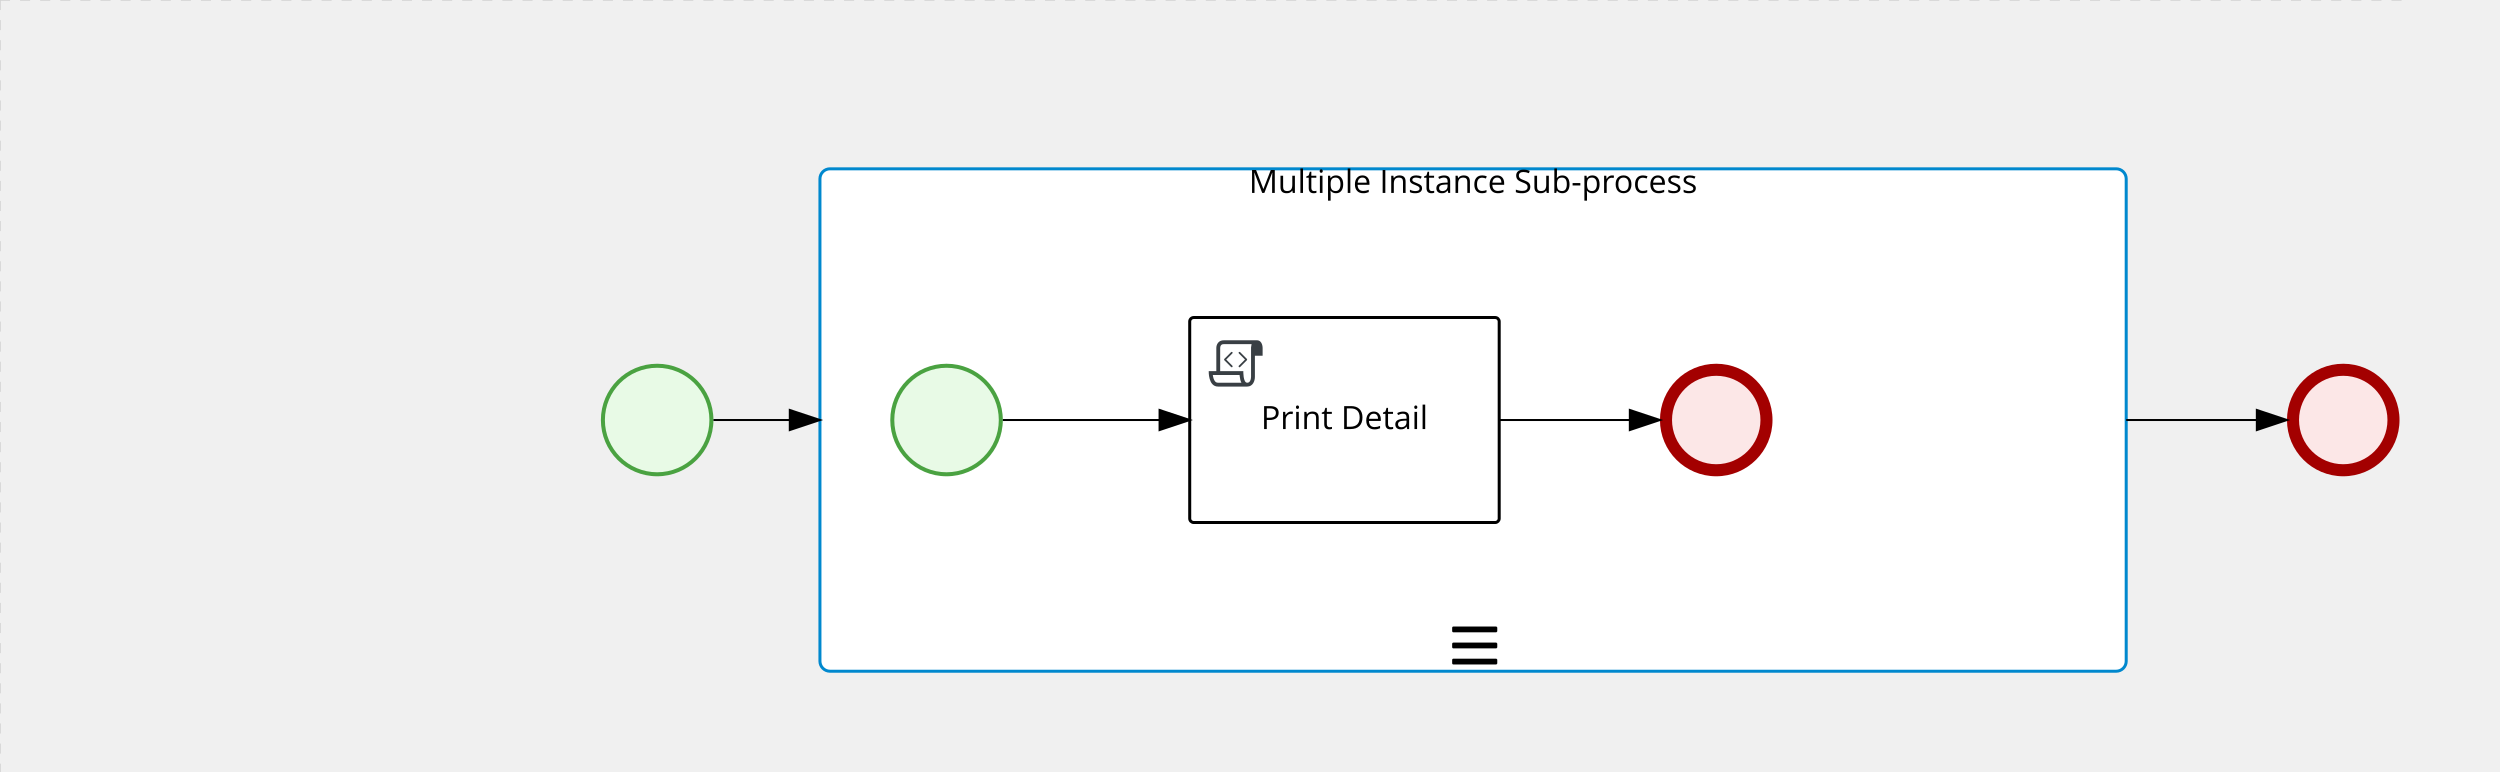
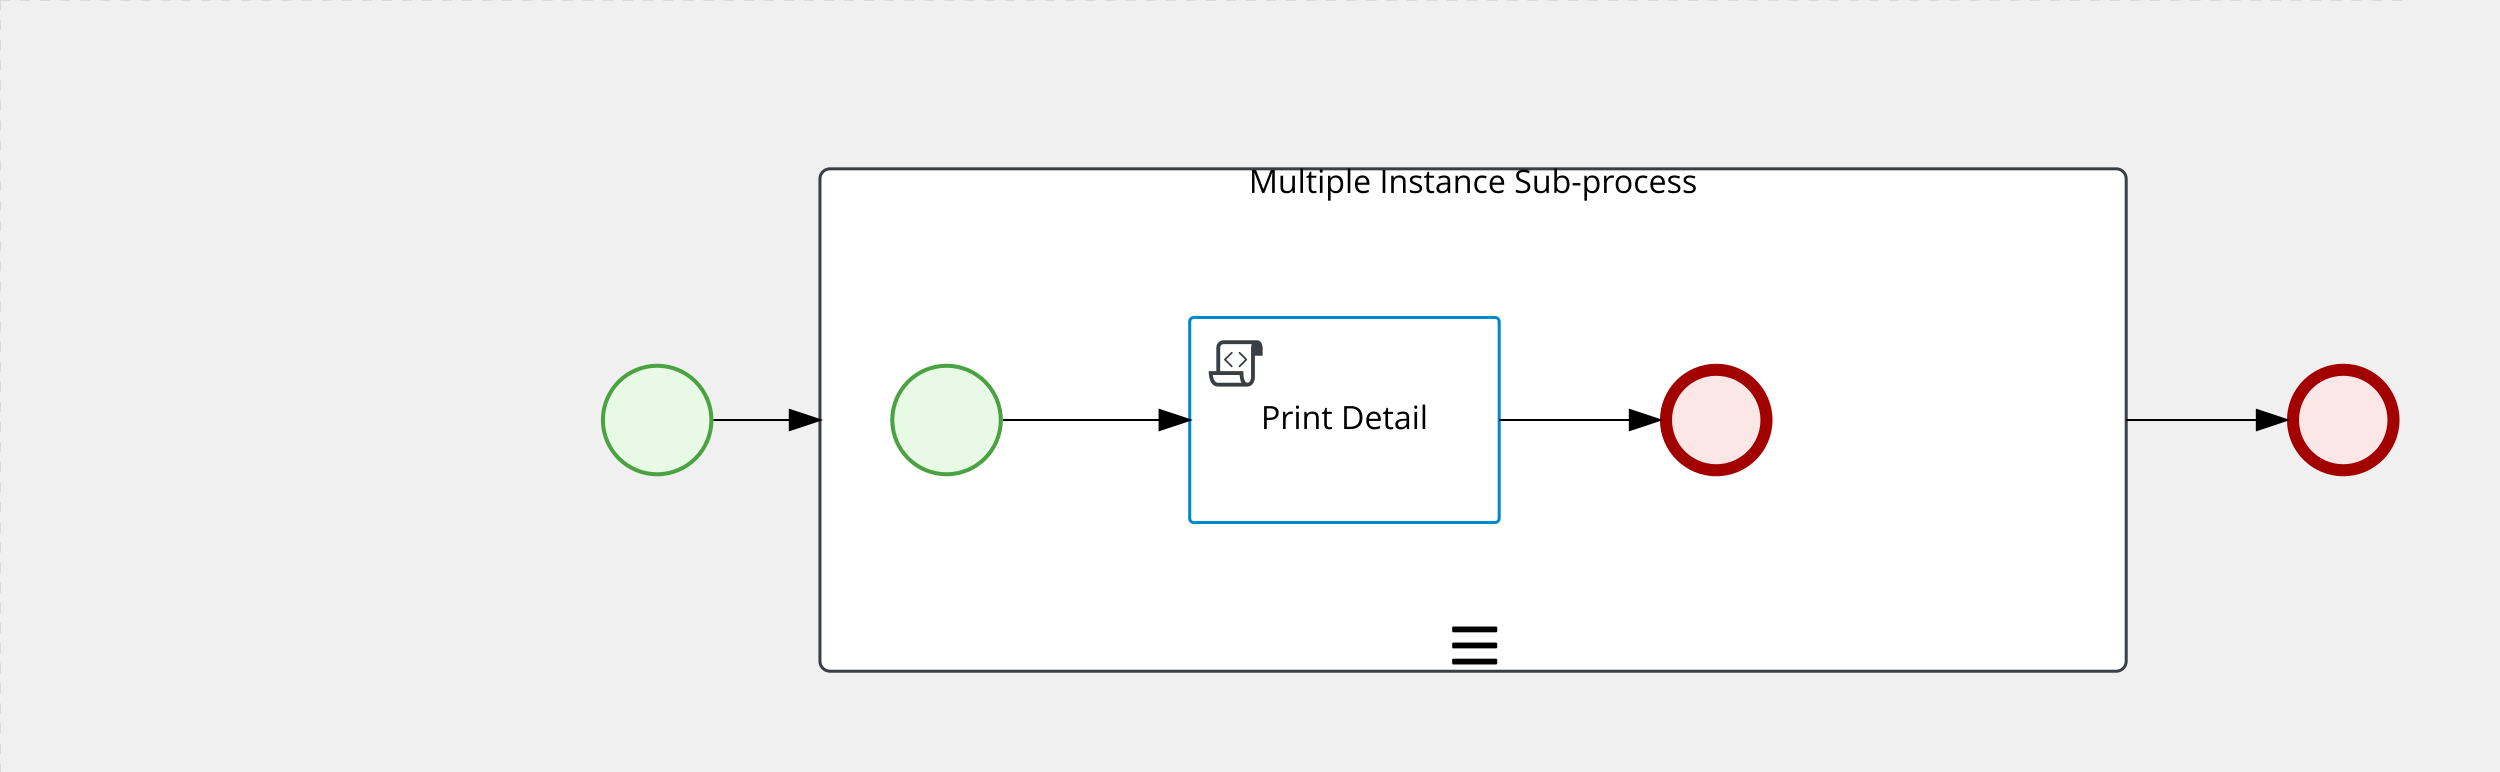
<svg xmlns="http://www.w3.org/2000/svg" version="1.1" width="1244" height="384" viewBox="0 0 1244 384">
  <defs />
  <g transform="matrix(1,0,0,1,0,0)">
    <g>
      <g>
        <g>
          <path fill="none" stroke="#d3d3d3" paint-order="fill stroke markers" d=" M 0 0 L 1200 0" stroke-miterlimit="10" stroke-opacity="0.8" stroke-dasharray="5" />
        </g>
        <g>
          <path fill="none" stroke="#d3d3d3" paint-order="fill stroke markers" d=" M 0 0 L 0 800" stroke-miterlimit="10" stroke-opacity="0.8" stroke-dasharray="5" />
        </g>
      </g>
      <g id="_FEC5D402-9A97-4B8B-8177-7E5A4393B0E1" bpmn2nodeid="_FEC5D402-9A97-4B8B-8177-7E5A4393B0E1" transform="matrix(1,0,0,1,1138,181)">
        <g>
          <path fill="none" stroke="none" />
        </g>
        <g transform="matrix(0.125,0,0,0.125,0,0)">
          <g transform="matrix(1,0,0,1,0,0)">
            <path fill="#fce7e7" stroke="none" id="_FEC5D402-9A97-4B8B-8177-7E5A4393B0E1?shapeType=BACKGROUND" paint-order="stroke fill markers" d=" M 0 0 M 444 224 C 444 263.9 434.2 300.8 414.4 334.5 C 394.7 368.2 368 394.9 334.4 414.5 C 300.8 434.1 263.9 444 224 444 C 184.1 444 147.2 434.2 113.5 414.4 C 79.8 394.7 53.1 368 33.5 334.4 C 13.9 300.8 4 263.9 4 224 C 4 184.1 13.8 147.2 33.6 113.5 C 53.4 79.8 80.1 53.1 113.6 33.5 C 147.1 13.9 184.1 4 224 4 C 263.9 4 300.8 13.8 334.5 33.6 C 368.2 53.4 394.9 80.1 414.5 113.6 C 434.1 147.1 444 184.1 444 224 Z" />
          </g>
          <g>
            <g transform="matrix(1,0,0,1,0,0)">
              <g transform="matrix(1,0,0,1,0,0)">
                <path fill="rgb(163,0,0)" stroke="none" id="_FEC5D402-9A97-4B8B-8177-7E5A4393B0E1?shapeType=BORDER&amp;renderType=FILL" paint-order="stroke fill markers" d=" M 0 0 M 224 0 C 100.3 0 0 100.3 0 224 C 0 347.7 100.3 448 224 448 C 347.7 448 448 347.7 448 224 C 448 100.3 347.7 0 224 0 Z M 0 0 M 224 400 C 126.8 400 48 321.2 48 224 C 48 126.8 126.8 48 224 48 C 321.2 48 400 126.8 400 224 C 400 321.2 321.2 400 224 400 Z" />
              </g>
            </g>
          </g>
        </g>
        <g transform="matrix(1,0,0,1,28,61)" />
      </g>
      <g transform="matrix(1,0,0,1,1138,181)" />
      <g id="_784A3E0C-CA5A-45D5-AC12-50A50340BCB3" bpmn2nodeid="_784A3E0C-CA5A-45D5-AC12-50A50340BCB3" transform="matrix(1,0,0,1,408,84)">
        <g>
          <path fill="none" stroke="none" />
        </g>
        <g transform="matrix(1,0,0,1,0,0)">
          <path fill="#ffffff" stroke="none" id="_784A3E0C-CA5A-45D5-AC12-50A50340BCB3?shapeType=BACKGROUND" paint-order="stroke fill markers" d=" M 5 0 L 645 0 L 645 0 A 5 5 0 0 1 650 5 L 650 245 L 650 245 A 5 5 0 0 1 645 250 L 5 250 L 5 250 A 5 5 0 0 1 0 245 L 0 5 L 0 5 A 5 5 0 0 1 5 0 Z" />
        </g>
        <g transform="matrix(1,0,0,1,0,0)">
-           <path fill="none" stroke="rgb(0,136,206)" id="_784A3E0C-CA5A-45D5-AC12-50A50340BCB3?shapeType=BORDER&amp;renderType=STROKE" paint-order="fill stroke markers" d=" M 5 0 L 645 0 L 645 0 A 5 5 0 0 1 650 5 L 650 245 L 650 245 A 5 5 0 0 1 645 250 L 5 250 L 5 250 A 5 5 0 0 1 0 245 L 0 5 L 0 5 A 5 5 0 0 1 5 0 Z" stroke-miterlimit="10" stroke-width="1.5" stroke-dasharray="" />
+           <path fill="none" stroke="rgb(57,63,68)" id="_784A3E0C-CA5A-45D5-AC12-50A50340BCB3?shapeType=BORDER&amp;renderType=STROKE" paint-order="fill stroke markers" d=" M 5 0 L 645 0 L 645 0 A 5 5 0 0 1 650 5 L 650 245 L 650 245 A 5 5 0 0 1 645 250 L 5 250 L 5 250 A 5 5 0 0 1 0 245 L 0 5 L 0 5 A 5 5 0 0 1 5 0 Z" stroke-miterlimit="10" stroke-width="1.5" stroke-dasharray="" />
        </g>
        <g transform="matrix(1,0,0,1,28,17)">
          <g transform="matrix(0.05,0,0,0.05,285,209)">
            <g transform="matrix(1,0,0,1,0,0)">
              <path fill="none" stroke="none" />
            </g>
            <g transform="matrix(1,0,0,1,0,0)">
              <path fill="#000000" stroke="#000000" id="_784A3E0C-CA5A-45D5-AC12-50A50340BCB3_multipleInstanceIconSequential" paint-order="fill stroke markers" d=" M 0 0 M 468 92 L 44 92 C 37.4 92 32 86.6 32 80 L 32 48 C 32 41.4 37.4 36 44 36 L 468 36 C 474.6 36 480 41.4 480 48 L 480 80 C 480 86.6 474.6 92 468 92 Z M 0 0 M 468 252 L 44 252 C 37.4 252 32 246.6 32 240 L 32 208 C 32 201.4 37.4 196 44 196 L 468 196 C 474.6 196 480 201.4 480 208 L 480 240 C 480 246.6 474.6 252 468 252 Z M 0 0 M 468 412 L 44 412 C 37.4 412 32 406.6 32 400 L 32 368 C 32 361.4 37.4 356 44 356 L 468 356 C 474.6 356 480 361.4 480 368 L 480 400 C 480 406.6 474.6 412 468 412 Z" stroke-miterlimit="10" stroke-dasharray="" />
            </g>
          </g>
        </g>
        <g transform="matrix(1,0,0,1,213.4414,0)">
          <text fill="#000000" stroke="none" font-family="Open Sans" font-size="12pt" font-style="normal" font-weight="normal" text-decoration="normal" x="111.559" y="12" text-anchor="middle" dominant-baseline="alphabetic">Multiple Instance Sub-process</text>
        </g>
        <g id="_488A9B79-ABFA-4AA2-976B-B5DA06197459" bpmn2nodeid="_488A9B79-ABFA-4AA2-976B-B5DA06197459" transform="matrix(1,0,0,1,35,97)">
          <g>
            <path fill="none" stroke="none" />
          </g>
          <g transform="matrix(0.125,0,0,0.125,0,0)">
            <g transform="matrix(1,0,0,1,0,0)">
              <path fill="#e8fae6" stroke="none" id="_488A9B79-ABFA-4AA2-976B-B5DA06197459?shapeType=BACKGROUND" paint-order="stroke fill markers" d=" M 0 0 M 444 224 C 444 263.9 434.2 300.8 414.4 334.5 C 394.7 368.2 368 394.9 334.4 414.5 C 300.8 434.1 263.9 444 224 444 C 184.1 444 147.2 434.2 113.5 414.4 C 79.8 394.7 53.1 368 33.5 334.4 C 13.9 300.8 4 263.9 4 224 C 4 184.1 13.8 147.2 33.6 113.5 C 53.4 79.8 80.1 53.1 113.6 33.5 C 147.1 13.9 184.1 4 224 4 C 263.9 4 300.8 13.8 334.5 33.6 C 368.2 53.4 394.9 80.1 414.5 113.6 C 434.1 147.1 444 184.1 444 224 Z" />
            </g>
            <g>
              <g transform="matrix(1,0,0,1,0,0)">
                <g transform="matrix(1,0,0,1,0,0)">
                  <path fill="rgb(74,162,65)" stroke="none" id="_488A9B79-ABFA-4AA2-976B-B5DA06197459?shapeType=BORDER&amp;renderType=FILL" paint-order="stroke fill markers" d=" M 0 0 M 224 0 C 100.3 0 0 100.3 0 224 C 0 347.7 100.3 448 224 448 C 347.7 448 448 347.7 448 224 C 448 100.3 347.7 0 224 0 Z M 0 0 M 224 432 C 109.1 432 16 338.9 16 224 C 16 109.1 109.1 16 224 16 C 338.9 16 432 109.1 432 224 C 432 338.9 338.9 432 224 432 Z" />
                </g>
              </g>
            </g>
          </g>
          <g transform="matrix(1,0,0,1,28,61)" />
        </g>
        <g id="_944FD14C-4EBC-40AB-84AA-F8803A083ED0" bpmn2nodeid="_944FD14C-4EBC-40AB-84AA-F8803A083ED0" transform="matrix(1,0,0,1,184,74)">
          <g>
            <path fill="none" stroke="none" />
          </g>
          <g transform="matrix(1,0,0,1,0,0)">
            <path fill="#ffffff" stroke="none" id="_944FD14C-4EBC-40AB-84AA-F8803A083ED0?shapeType=BACKGROUND" paint-order="stroke fill markers" d=" M 2 0 L 152 0 L 152 0 A 2 2 0 0 1 154 2 L 154 100 L 154 100 A 2 2 0 0 1 152 102 L 2 102 L 2 102 A 2 2 0 0 1 0 100 L 0 2 L 0 2 A 2 2 0 0 1 2 0 Z" />
          </g>
          <g transform="matrix(1,0,0,1,0,0)">
-             <path fill="none" stroke="rgb(0,0,0)" id="_944FD14C-4EBC-40AB-84AA-F8803A083ED0?shapeType=BORDER&amp;renderType=STROKE" paint-order="fill stroke markers" d=" M 2 0 L 152 0 L 152 0 A 2 2 0 0 1 154 2 L 154 100 L 154 100 A 2 2 0 0 1 152 102 L 2 102 L 2 102 A 2 2 0 0 1 0 100 L 0 2 L 0 2 A 2 2 0 0 1 2 0 Z" stroke-miterlimit="10" stroke-width="1.5" stroke-dasharray="" />
+             <path fill="none" stroke="rgb(0,136,206)" id="_944FD14C-4EBC-40AB-84AA-F8803A083ED0?shapeType=BORDER&amp;renderType=STROKE" paint-order="fill stroke markers" d=" M 2 0 L 152 0 L 152 0 A 2 2 0 0 1 154 2 L 154 100 L 154 100 A 2 2 0 0 1 152 102 L 2 102 L 2 102 A 2 2 0 0 1 0 100 L 0 2 L 0 2 A 2 2 0 0 1 2 0 Z" stroke-miterlimit="10" stroke-width="1.5" stroke-dasharray="" />
          </g>
          <g>
            <g transform="matrix(0.06,0,0,0.06,9.4,9.4)">
              <g transform="matrix(1,0,0,1,0,0)">
                <path fill="#393f44" stroke="none" id="_944FD14C-4EBC-40AB-84AA-F8803A083ED0_task__zJLF__xCwC" paint-order="stroke fill markers" d=" M 0 0 M 197.3 130.2 C 194.4 127.3 189.6 127.3 186.7 130.2 L 130.2 186.7 C 127.3 189.6 127.3 194.4 130.2 197.3 L 186.7 253.8 C 188.1 255.3 190.1 256 192 256 C 193.9 256 195.9 255.3 197.3 253.7 C 200.2 250.8 200.2 246 197.3 243.1 L 146.2 192 L 197.3 140.8 C 200.2 137.9 200.2 133.1 197.3 130.2 Z" />
              </g>
              <g transform="matrix(1,0,0,1,0,0)">
                <path fill="#393f44" stroke="none" id="_944FD14C-4EBC-40AB-84AA-F8803A083ED0_task__zJLF__eBb6" paint-order="stroke fill markers" d=" M 0 0 M 261.3 130.2 C 258.4 127.3 253.6 127.3 250.7 130.2 C 247.8 133.1 247.8 137.9 250.7 140.8 L 301.8 191.9 L 250.7 243 C 247.8 245.9 247.8 250.7 250.7 253.6 C 252.1 255.3 254.1 256 256 256 C 257.9 256 259.9 255.3 261.3 253.8 L 317.8 197.3 C 320.7 194.4 320.7 189.6 317.8 186.7 L 261.3 130.2 Z" />
              </g>
              <g transform="matrix(1,0,0,1,0,0)">
                <path fill="#393f44" stroke="none" id="_944FD14C-4EBC-40AB-84AA-F8803A083ED0_task__zJLF__4RHr" paint-order="stroke fill markers" d=" M 0 0 M 400 32 C 400 32 152.8 32 128 32 C 62 32 64 96 64 96 L 64 288 L 1 288 C 1 288 -4 416 78 416 L 320 416 C 368 416 384 368 384 336 C 384 314.2 384 224.4 384 160 L 448 160 L 448 96 C 448 96 449 32 400 32 Z M 0 0 M 78 383.9 C 68.5 383.9 61.6 381.1 55.5 374.9 C 43.4 362.4 37.5 339.6 34.9 320 L 256.9 320 C 257.1 322.7 257.3 325.4 257.6 328.2 C 260 351.6 264.7 370.1 271.9 383.9 L 78 383.9 L 78 383.9 Z M 0 0 M 352 336 C 352 345.9 349.6 360.3 342.9 371 C 337.2 380.1 330.4 384 320 384 C 285 384 288 288 288 288 L 96 288 L 96 96 L 96 95.9 L 96 95.1 C 96 90.6 97.6 78.3 104.7 71.2 C 106.5 69.4 111.9 64 128 64 L 356.5 64 C 354.4 72.8 352.8 81.8 352.2 89.9 C 352.2 90.5 352.1 91.1 352.1 91.7 C 352.1 92 352.1 92.3 352.1 92.6 C 352 94.8 352 96 352 96 L 352 160 L 352 336 Z" />
              </g>
            </g>
          </g>
          <g transform="matrix(1,0,0,1,35.44141,43.5)">
            <text fill="#000000" stroke="none" font-family="Open Sans" font-size="12pt" font-style="normal" font-weight="normal" text-decoration="normal" x="41.559" y="12" text-anchor="middle" dominant-baseline="alphabetic">Print Detail</text>
          </g>
        </g>
        <g id="_5682CAAC-463E-4C1D-A112-2B504276FB7C" bpmn2nodeid="_5682CAAC-463E-4C1D-A112-2B504276FB7C" transform="matrix(1,0,0,1,418,97)">
          <g>
            <path fill="none" stroke="none" />
          </g>
          <g transform="matrix(0.125,0,0,0.125,0,0)">
            <g transform="matrix(1,0,0,1,0,0)">
              <path fill="#fce7e7" stroke="none" id="_5682CAAC-463E-4C1D-A112-2B504276FB7C?shapeType=BACKGROUND" paint-order="stroke fill markers" d=" M 0 0 M 444 224 C 444 263.9 434.2 300.8 414.4 334.5 C 394.7 368.2 368 394.9 334.4 414.5 C 300.8 434.1 263.9 444 224 444 C 184.1 444 147.2 434.2 113.5 414.4 C 79.8 394.7 53.1 368 33.5 334.4 C 13.9 300.8 4 263.9 4 224 C 4 184.1 13.8 147.2 33.6 113.5 C 53.4 79.8 80.1 53.1 113.6 33.5 C 147.1 13.9 184.1 4 224 4 C 263.9 4 300.8 13.8 334.5 33.6 C 368.2 53.4 394.9 80.1 414.5 113.6 C 434.1 147.1 444 184.1 444 224 Z" />
            </g>
            <g>
              <g transform="matrix(1,0,0,1,0,0)">
                <g transform="matrix(1,0,0,1,0,0)">
                  <path fill="rgb(163,0,0)" stroke="none" id="_5682CAAC-463E-4C1D-A112-2B504276FB7C?shapeType=BORDER&amp;renderType=FILL" paint-order="stroke fill markers" d=" M 0 0 M 224 0 C 100.3 0 0 100.3 0 224 C 0 347.7 100.3 448 224 448 C 347.7 448 448 347.7 448 224 C 448 100.3 347.7 0 224 0 Z M 0 0 M 224 400 C 126.8 400 48 321.2 48 224 C 48 126.8 126.8 48 224 48 C 321.2 48 400 126.8 400 224 C 400 321.2 321.2 400 224 400 Z" />
                </g>
              </g>
            </g>
          </g>
          <g transform="matrix(1,0,0,1,28,61)" />
        </g>
      </g>
      <g id="_AF7DBEF6-66F6-40E9-A9D5-D330512BDF5C" bpmn2nodeid="_AF7DBEF6-66F6-40E9-A9D5-D330512BDF5C">
        <g>
          <path fill="none" stroke="#000000" paint-order="fill stroke markers" d=" M 1058 209 L 1123 209" stroke-miterlimit="10" stroke-dasharray="" />
        </g>
        <g transform="matrix(1,0,0,1,1058,209)" />
        <g transform="matrix(6.123233995736766e-17,1,-1,6.123233995736766e-17,1138,204)">
          <path fill="#000000" stroke="#000000" paint-order="fill stroke markers" d=" M 10 15 L 0 15 L 5 0 Z" stroke-miterlimit="10" stroke-dasharray="" />
        </g>
        <g transform="matrix(1,0,0,1,1058,199)" />
      </g>
      <g id="_A58704E8-F9DF-4FFB-8600-2428651D77D7" bpmn2nodeid="_A58704E8-F9DF-4FFB-8600-2428651D77D7" transform="matrix(1,0,0,1,299,181)">
        <g>
          <path fill="none" stroke="none" />
        </g>
        <g transform="matrix(0.125,0,0,0.125,0,0)">
          <g transform="matrix(1,0,0,1,0,0)">
            <path fill="#e8fae6" stroke="none" id="_A58704E8-F9DF-4FFB-8600-2428651D77D7?shapeType=BACKGROUND" paint-order="stroke fill markers" d=" M 0 0 M 444 224 C 444 263.9 434.2 300.8 414.4 334.5 C 394.7 368.2 368 394.9 334.4 414.5 C 300.8 434.1 263.9 444 224 444 C 184.1 444 147.2 434.2 113.5 414.4 C 79.8 394.7 53.1 368 33.5 334.4 C 13.9 300.8 4 263.9 4 224 C 4 184.1 13.8 147.2 33.6 113.5 C 53.4 79.8 80.1 53.1 113.6 33.5 C 147.1 13.9 184.1 4 224 4 C 263.9 4 300.8 13.8 334.5 33.6 C 368.2 53.4 394.9 80.1 414.5 113.6 C 434.1 147.1 444 184.1 444 224 Z" />
          </g>
          <g>
            <g transform="matrix(1,0,0,1,0,0)">
              <g transform="matrix(1,0,0,1,0,0)">
                <path fill="rgb(74,162,65)" stroke="none" id="_A58704E8-F9DF-4FFB-8600-2428651D77D7?shapeType=BORDER&amp;renderType=FILL" paint-order="stroke fill markers" d=" M 0 0 M 224 0 C 100.3 0 0 100.3 0 224 C 0 347.7 100.3 448 224 448 C 347.7 448 448 347.7 448 224 C 448 100.3 347.7 0 224 0 Z M 0 0 M 224 432 C 109.1 432 16 338.9 16 224 C 16 109.1 109.1 16 224 16 C 338.9 16 432 109.1 432 224 C 432 338.9 338.9 432 224 432 Z" />
              </g>
            </g>
          </g>
        </g>
        <g transform="matrix(1,0,0,1,28,61)" />
      </g>
      <g id="_01AD320A-4CEB-4DA1-BE7E-2EEBF826752C" bpmn2nodeid="_01AD320A-4CEB-4DA1-BE7E-2EEBF826752C">
        <g>
          <path fill="none" stroke="rgb(0,0,0)" paint-order="fill stroke markers" d=" M 355 209 L 393 209" stroke-miterlimit="10" stroke-dasharray="" />
        </g>
        <g transform="matrix(1,0,0,1,355,209)" />
        <g transform="matrix(6.123233995736766e-17,1,-1,6.123233995736766e-17,408,204)">
          <path fill="rgb(0,0,0)" stroke="rgb(0,0,0)" paint-order="fill stroke markers" d=" M 10 15 L 0 15 L 5 0 Z" stroke-miterlimit="10" stroke-dasharray="" />
        </g>
        <g transform="matrix(1,0,0,1,355,199)" />
      </g>
      <g transform="matrix(1,0,0,1,299,181)" />
      <g id="_2264A8F0-90EA-42E9-A7B3-32EEE8055D04" bpmn2nodeid="_2264A8F0-90EA-42E9-A7B3-32EEE8055D04">
        <g>
          <path fill="none" stroke="rgb(0,0,0)" paint-order="fill stroke markers" d=" M 499 209 L 577 209" stroke-miterlimit="10" stroke-dasharray="" />
        </g>
        <g transform="matrix(1,0,0,1,499,209)" />
        <g transform="matrix(6.123233995736766e-17,1,-1,6.123233995736766e-17,592,204)">
          <path fill="rgb(0,0,0)" stroke="rgb(0,0,0)" paint-order="fill stroke markers" d=" M 10 15 L 0 15 L 5 0 Z" stroke-miterlimit="10" stroke-dasharray="" />
        </g>
        <g transform="matrix(1,0,0,1,499,199)" />
      </g>
      <g id="_65748C3E-0A21-4732-AEBA-1DDD663BC7D2" bpmn2nodeid="_65748C3E-0A21-4732-AEBA-1DDD663BC7D2">
        <g>
          <path fill="none" stroke="#000000" paint-order="fill stroke markers" d=" M 746 209 L 811 209" stroke-miterlimit="10" stroke-dasharray="" />
        </g>
        <g transform="matrix(1,0,0,1,746,209)" />
        <g transform="matrix(6.123233995736766e-17,1,-1,6.123233995736766e-17,826,204)">
          <path fill="#000000" stroke="#000000" paint-order="fill stroke markers" d=" M 10 15 L 0 15 L 5 0 Z" stroke-miterlimit="10" stroke-dasharray="" />
        </g>
        <g transform="matrix(1,0,0,1,746,199)" />
      </g>
      <g transform="matrix(1,0,0,1,408,84)" />
      <g transform="matrix(1,0,0,1,443,181)" />
+       <g transform="matrix(1,0,0,1,826,181)" />
      <g transform="matrix(1,0,0,1,592,158)" />
-       <g transform="matrix(1,0,0,1,826,181)" />
    </g>
  </g>
</svg>
